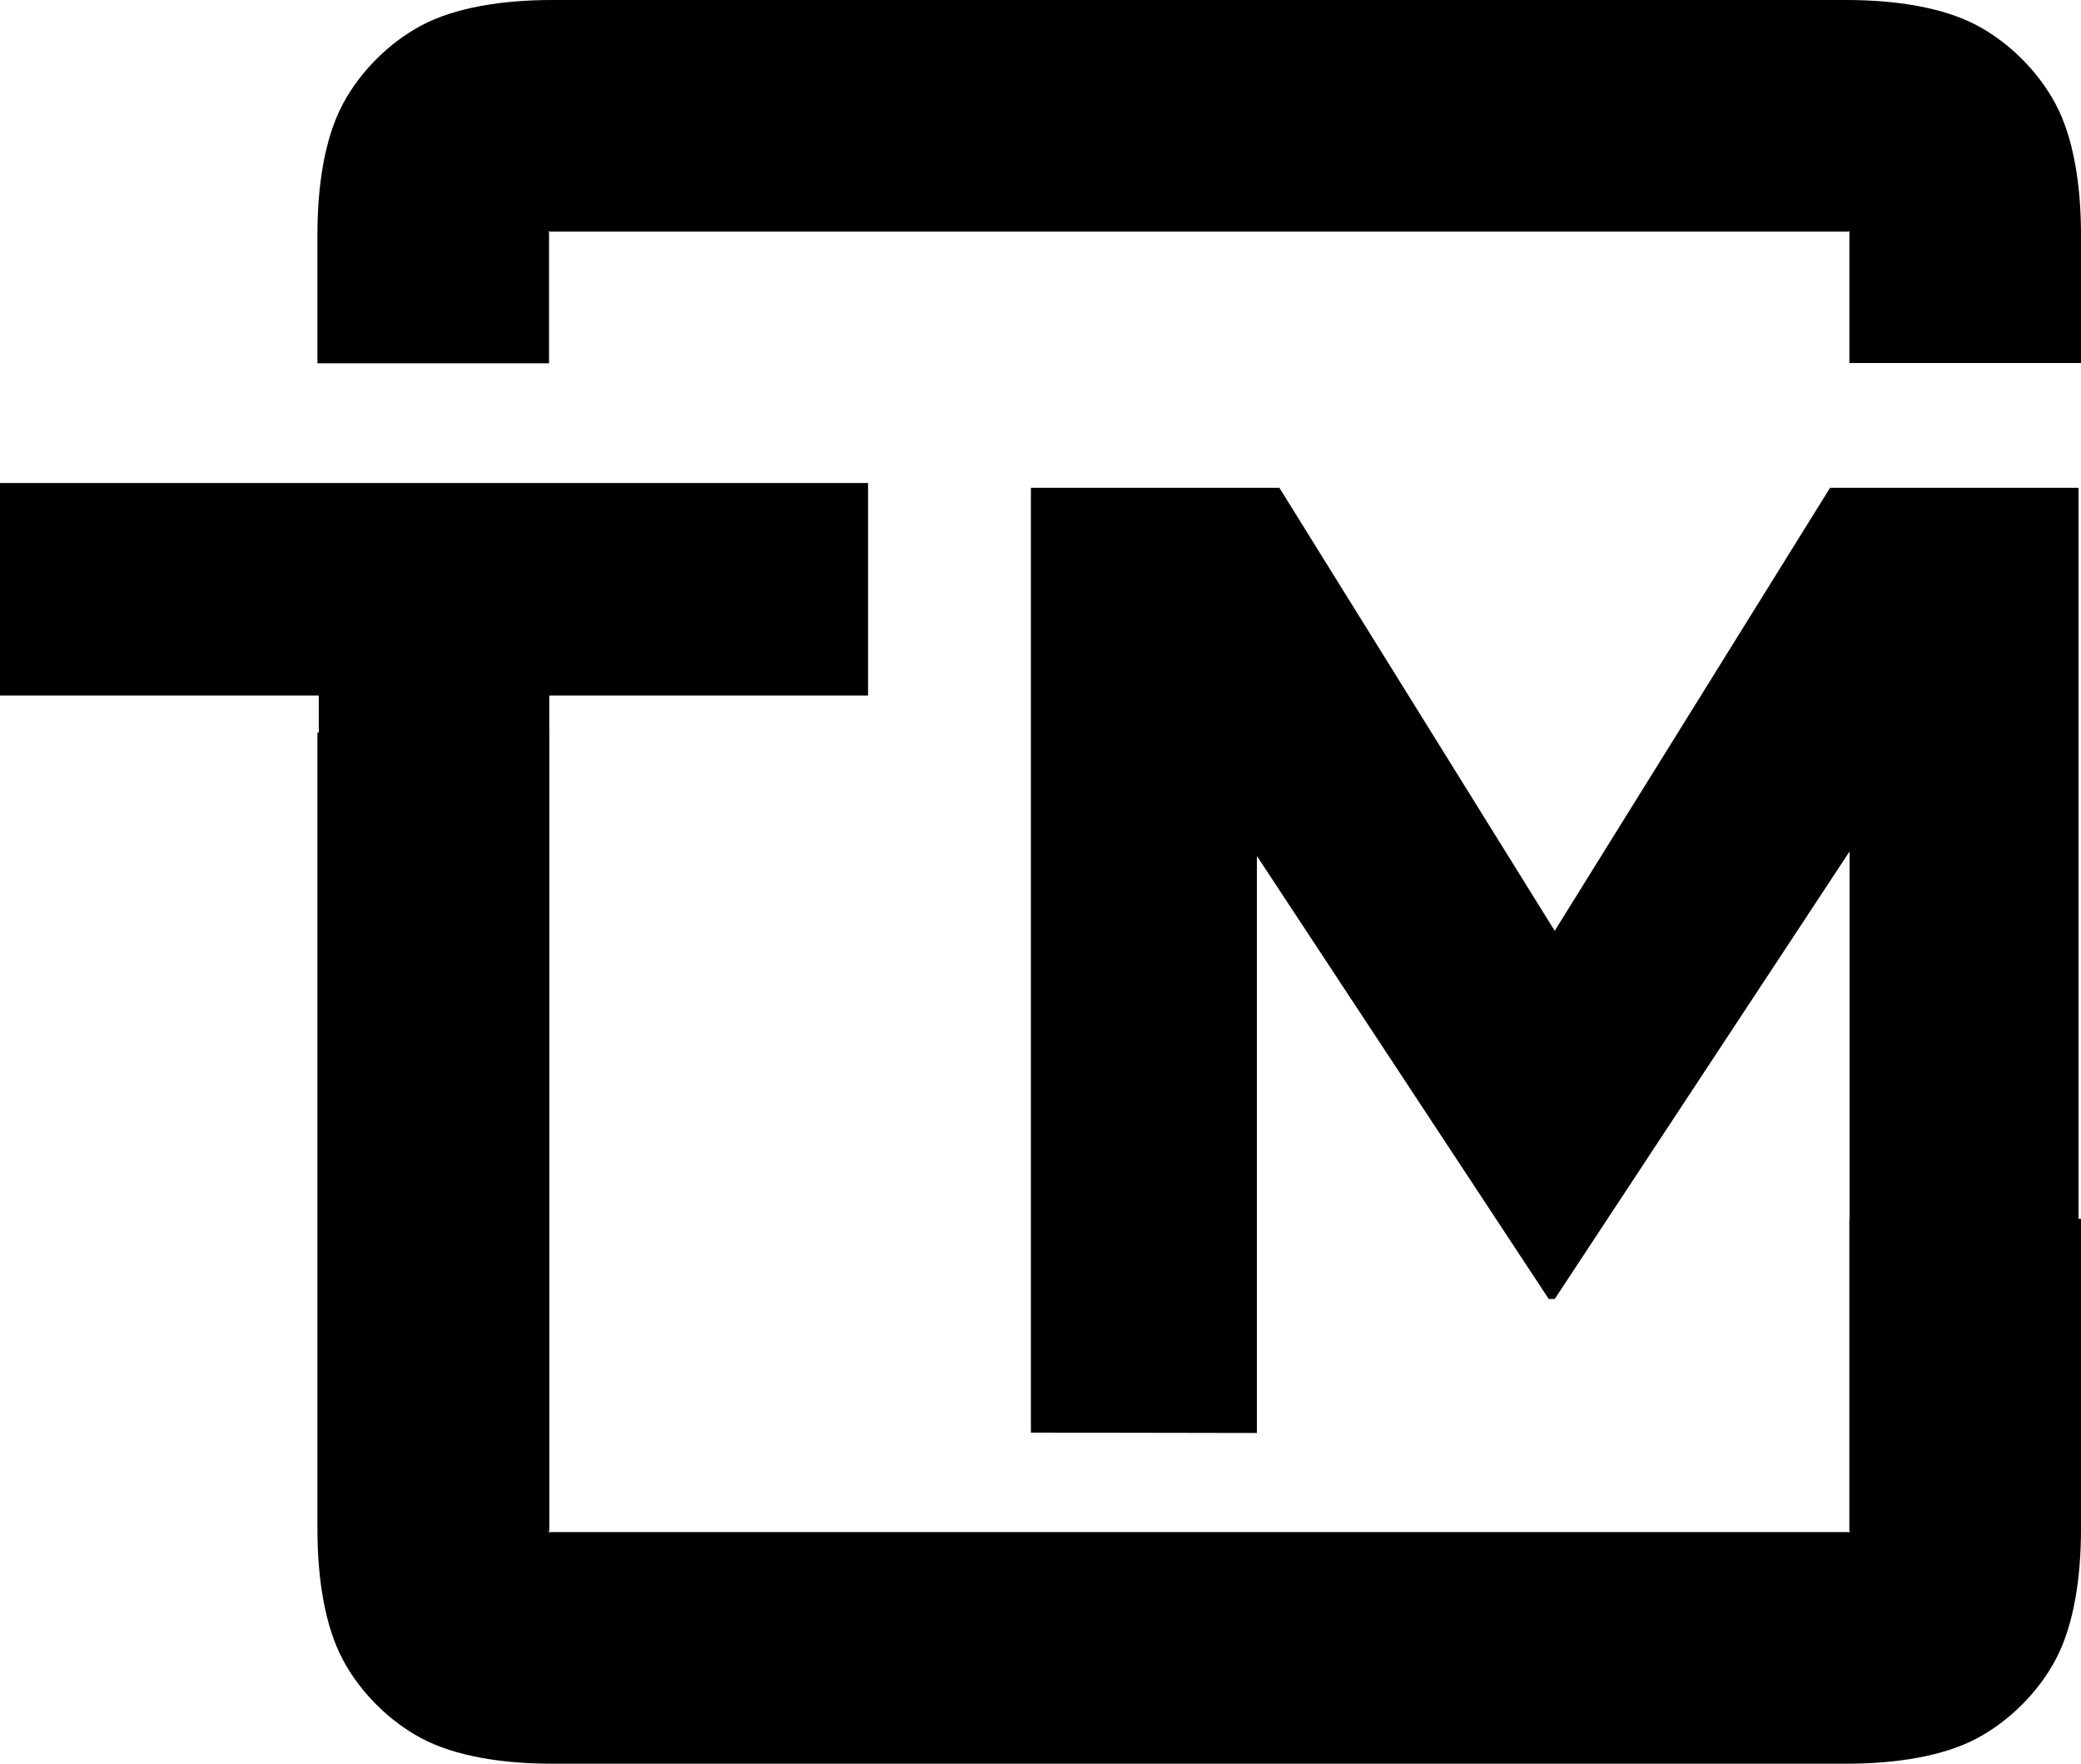
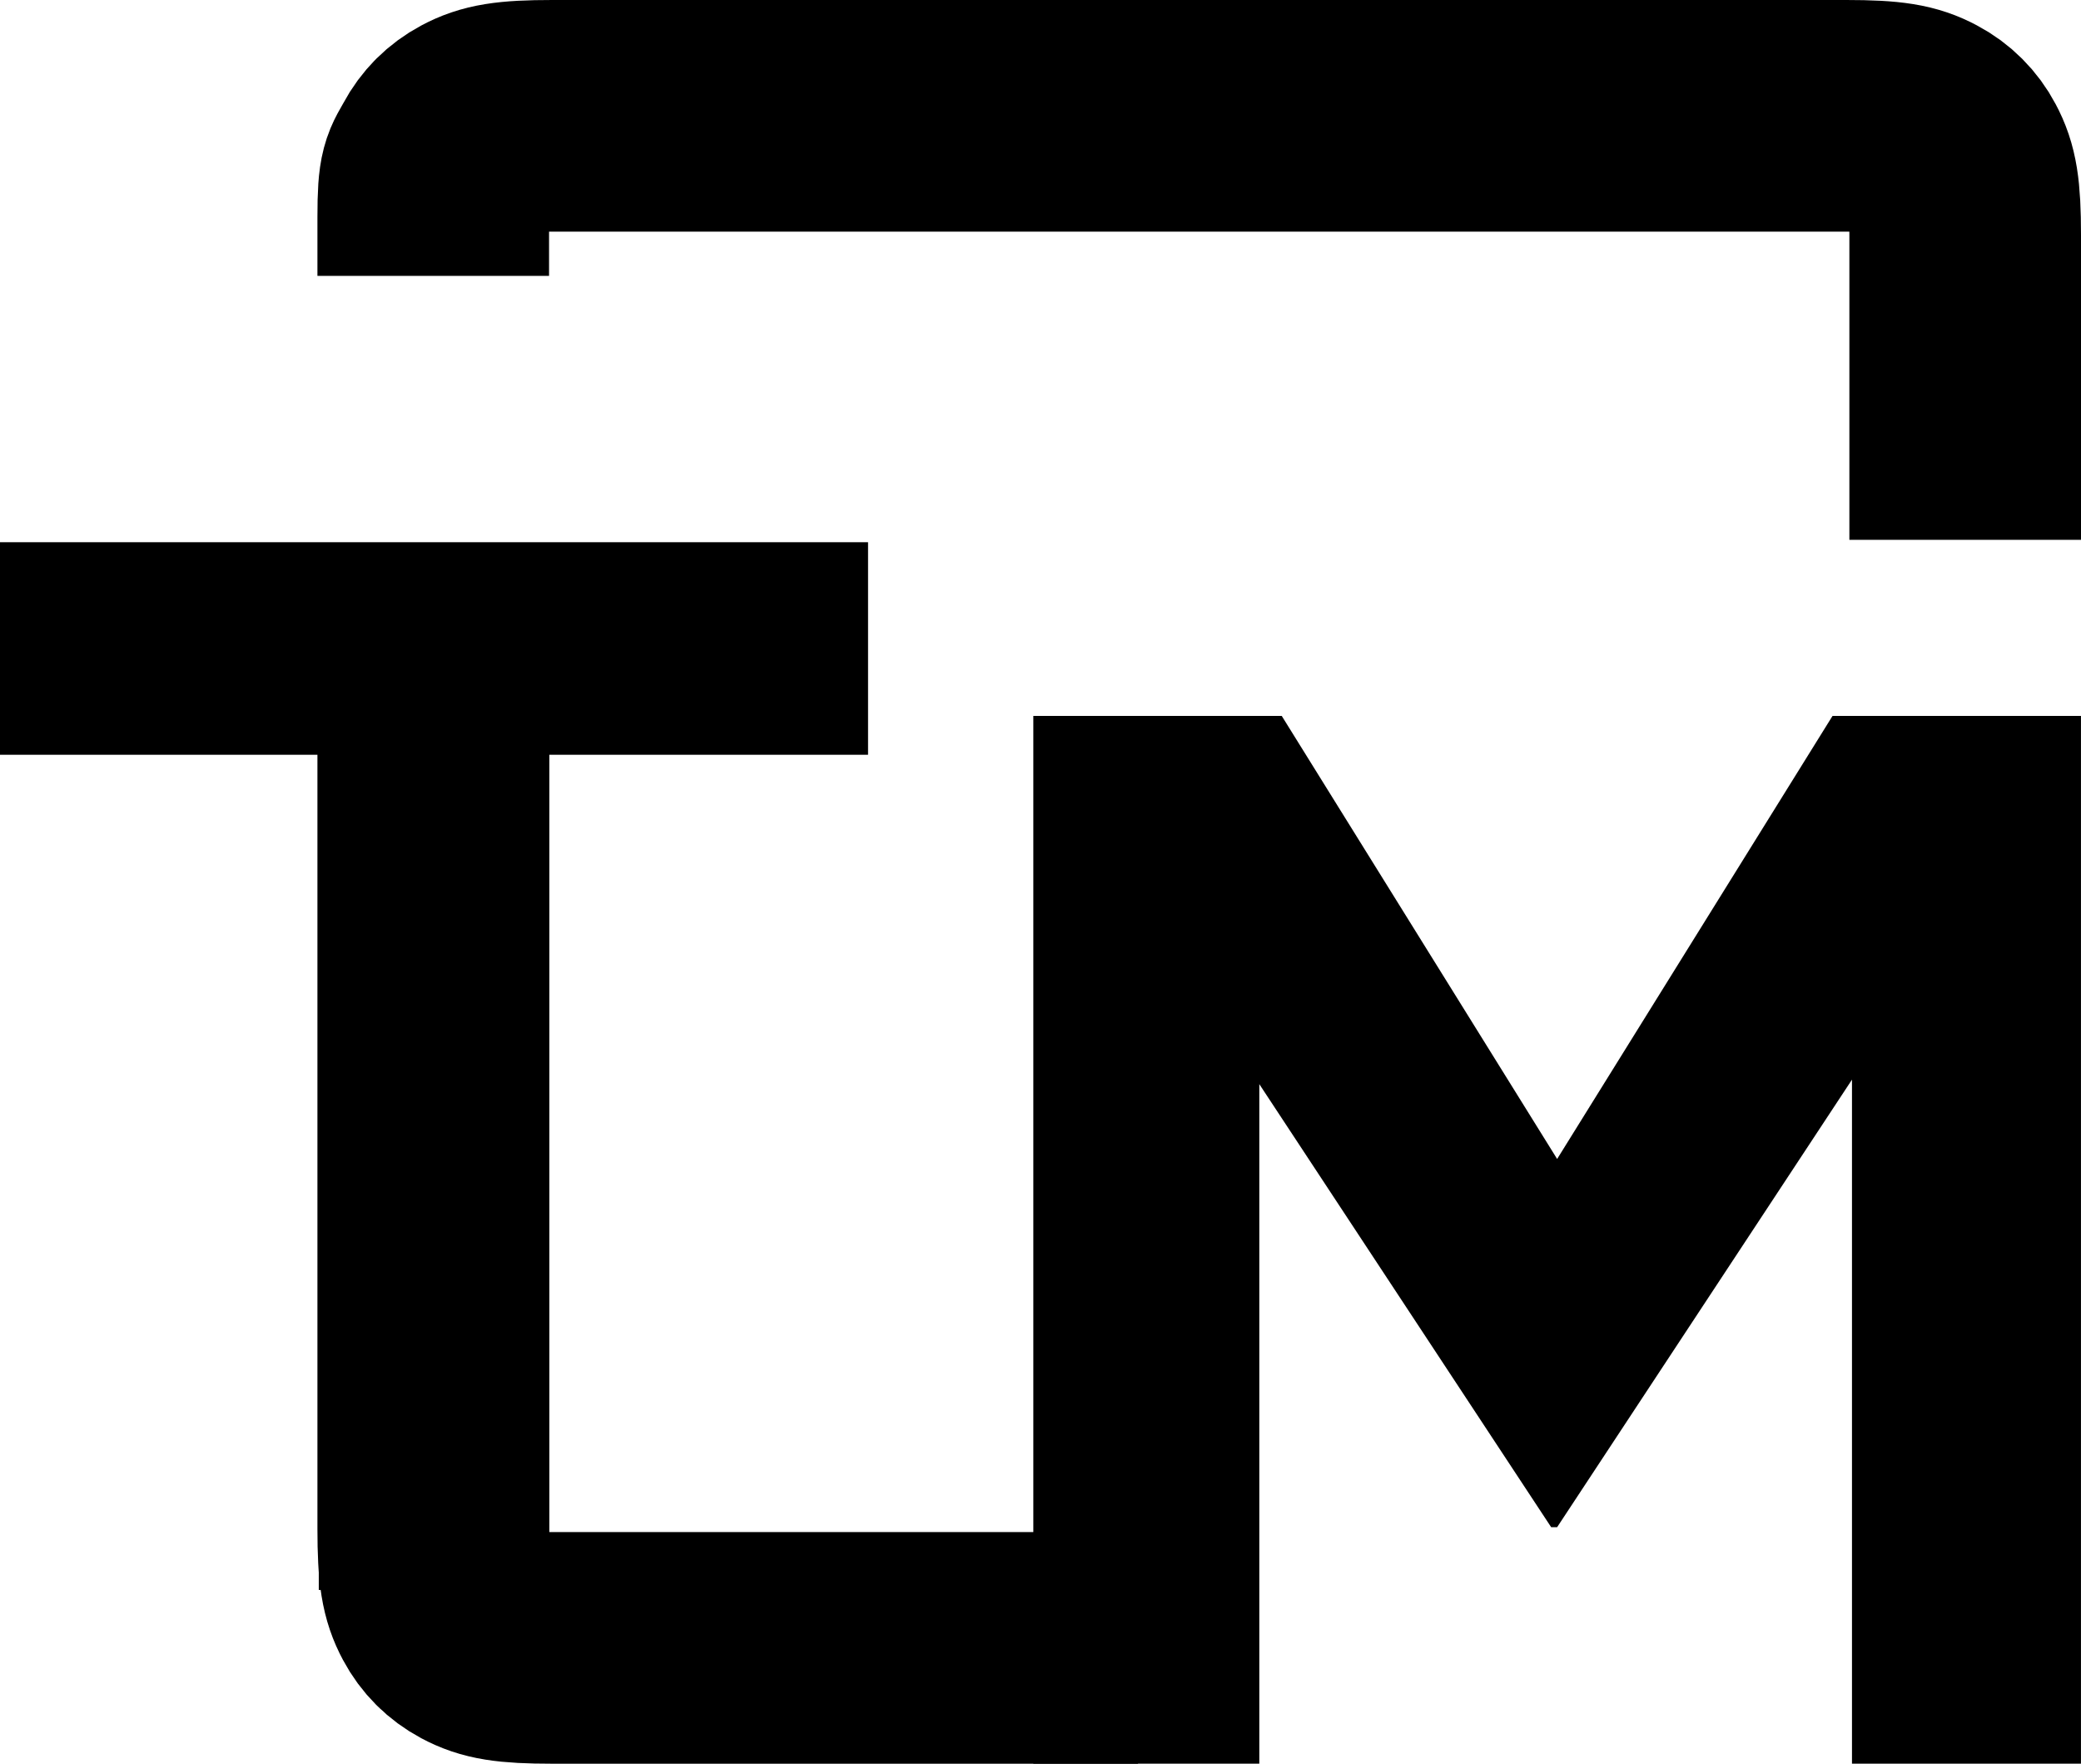
<svg xmlns="http://www.w3.org/2000/svg" width="116.798" height="98.982">
-   <path d="M30.992 0c-2.773 0-5.443.413-7.352 1.434-1.81.968-3.423 2.58-4.39 4.39-1.034 1.933-1.434 4.591-1.434 7.352v7.213h13v-7.213c0-.337-.013.013-.016-.192.205.003-.148.016.192.016h72.63c.34 0-.013-.013.192-.016-.003.205-.016-.148-.016.192v7.197h13v-7.197c0-2.773-.412-5.443-1.433-7.352-.968-1.81-2.581-3.423-4.39-4.39C109.064.413 106.394 0 103.622 0zM17.816 41.111v44.696c0 2.772.412 5.44 1.434 7.351.967 1.81 2.58 3.423 4.39 4.39 1.91 1.022 4.58 1.434 7.352 1.434h72.63c2.774 0 5.444-.412 7.352-1.433 1.81-.968 3.423-2.581 4.39-4.39 1.022-1.91 1.434-4.58 1.434-7.352V68.404h-13v17.403c0 .34.013-.014.016.191-.205-.003.148-.016-.191-.016H30.992c-.34 0 .013.013-.192.016.003-.205.016.148.016-.191V41.11z" />
-   <path d="M17.892 39.035H0V27.107h48.72v11.928H30.828v46.872H17.892z" />
-   <path d="M57.86 27.374h13.945L87.26 52.238l15.456-24.864h13.944v58.8h-12.852V47.786L87.26 72.902h-.336l-16.38-24.864v32.383L57.86 80.4z" />
+   <g fill="none" fill-rule="evenodd">
+     <path d="M24.316 41.112v44.694c0 2.469.173 3.366.666 4.287.4.749.975 1.323 1.723 1.724.922.492 1.818.665 4.287.665h32.88m46.426-68.374v6.188-17.12c0-2.469-.173-3.365-.665-4.287a4.114 4.114 0 0 0-1.724-1.723c-.922-.493-1.818-.666-4.287-.666h-72.63c-2.469 0-3.365.173-4.287.666-.748.4-1.323.975-1.723 1.723-.493.922-.666.832-.666 3.287v3.307" stroke="#000" stroke-width="13" />
+     <path d="M17.892 42.358H0V30.43h48.72v11.928H30.828V89.23H17.892z" fill="#000" />
+     <path d="M57.996 40.18H71.94l15.456 24.863 15.456-24.864h13.944v58.8h-12.852V60.591L87.396 85.707h-.336L70.68 60.843V98.98H57.996z" fill="#000" />
+   </g>
</svg>
